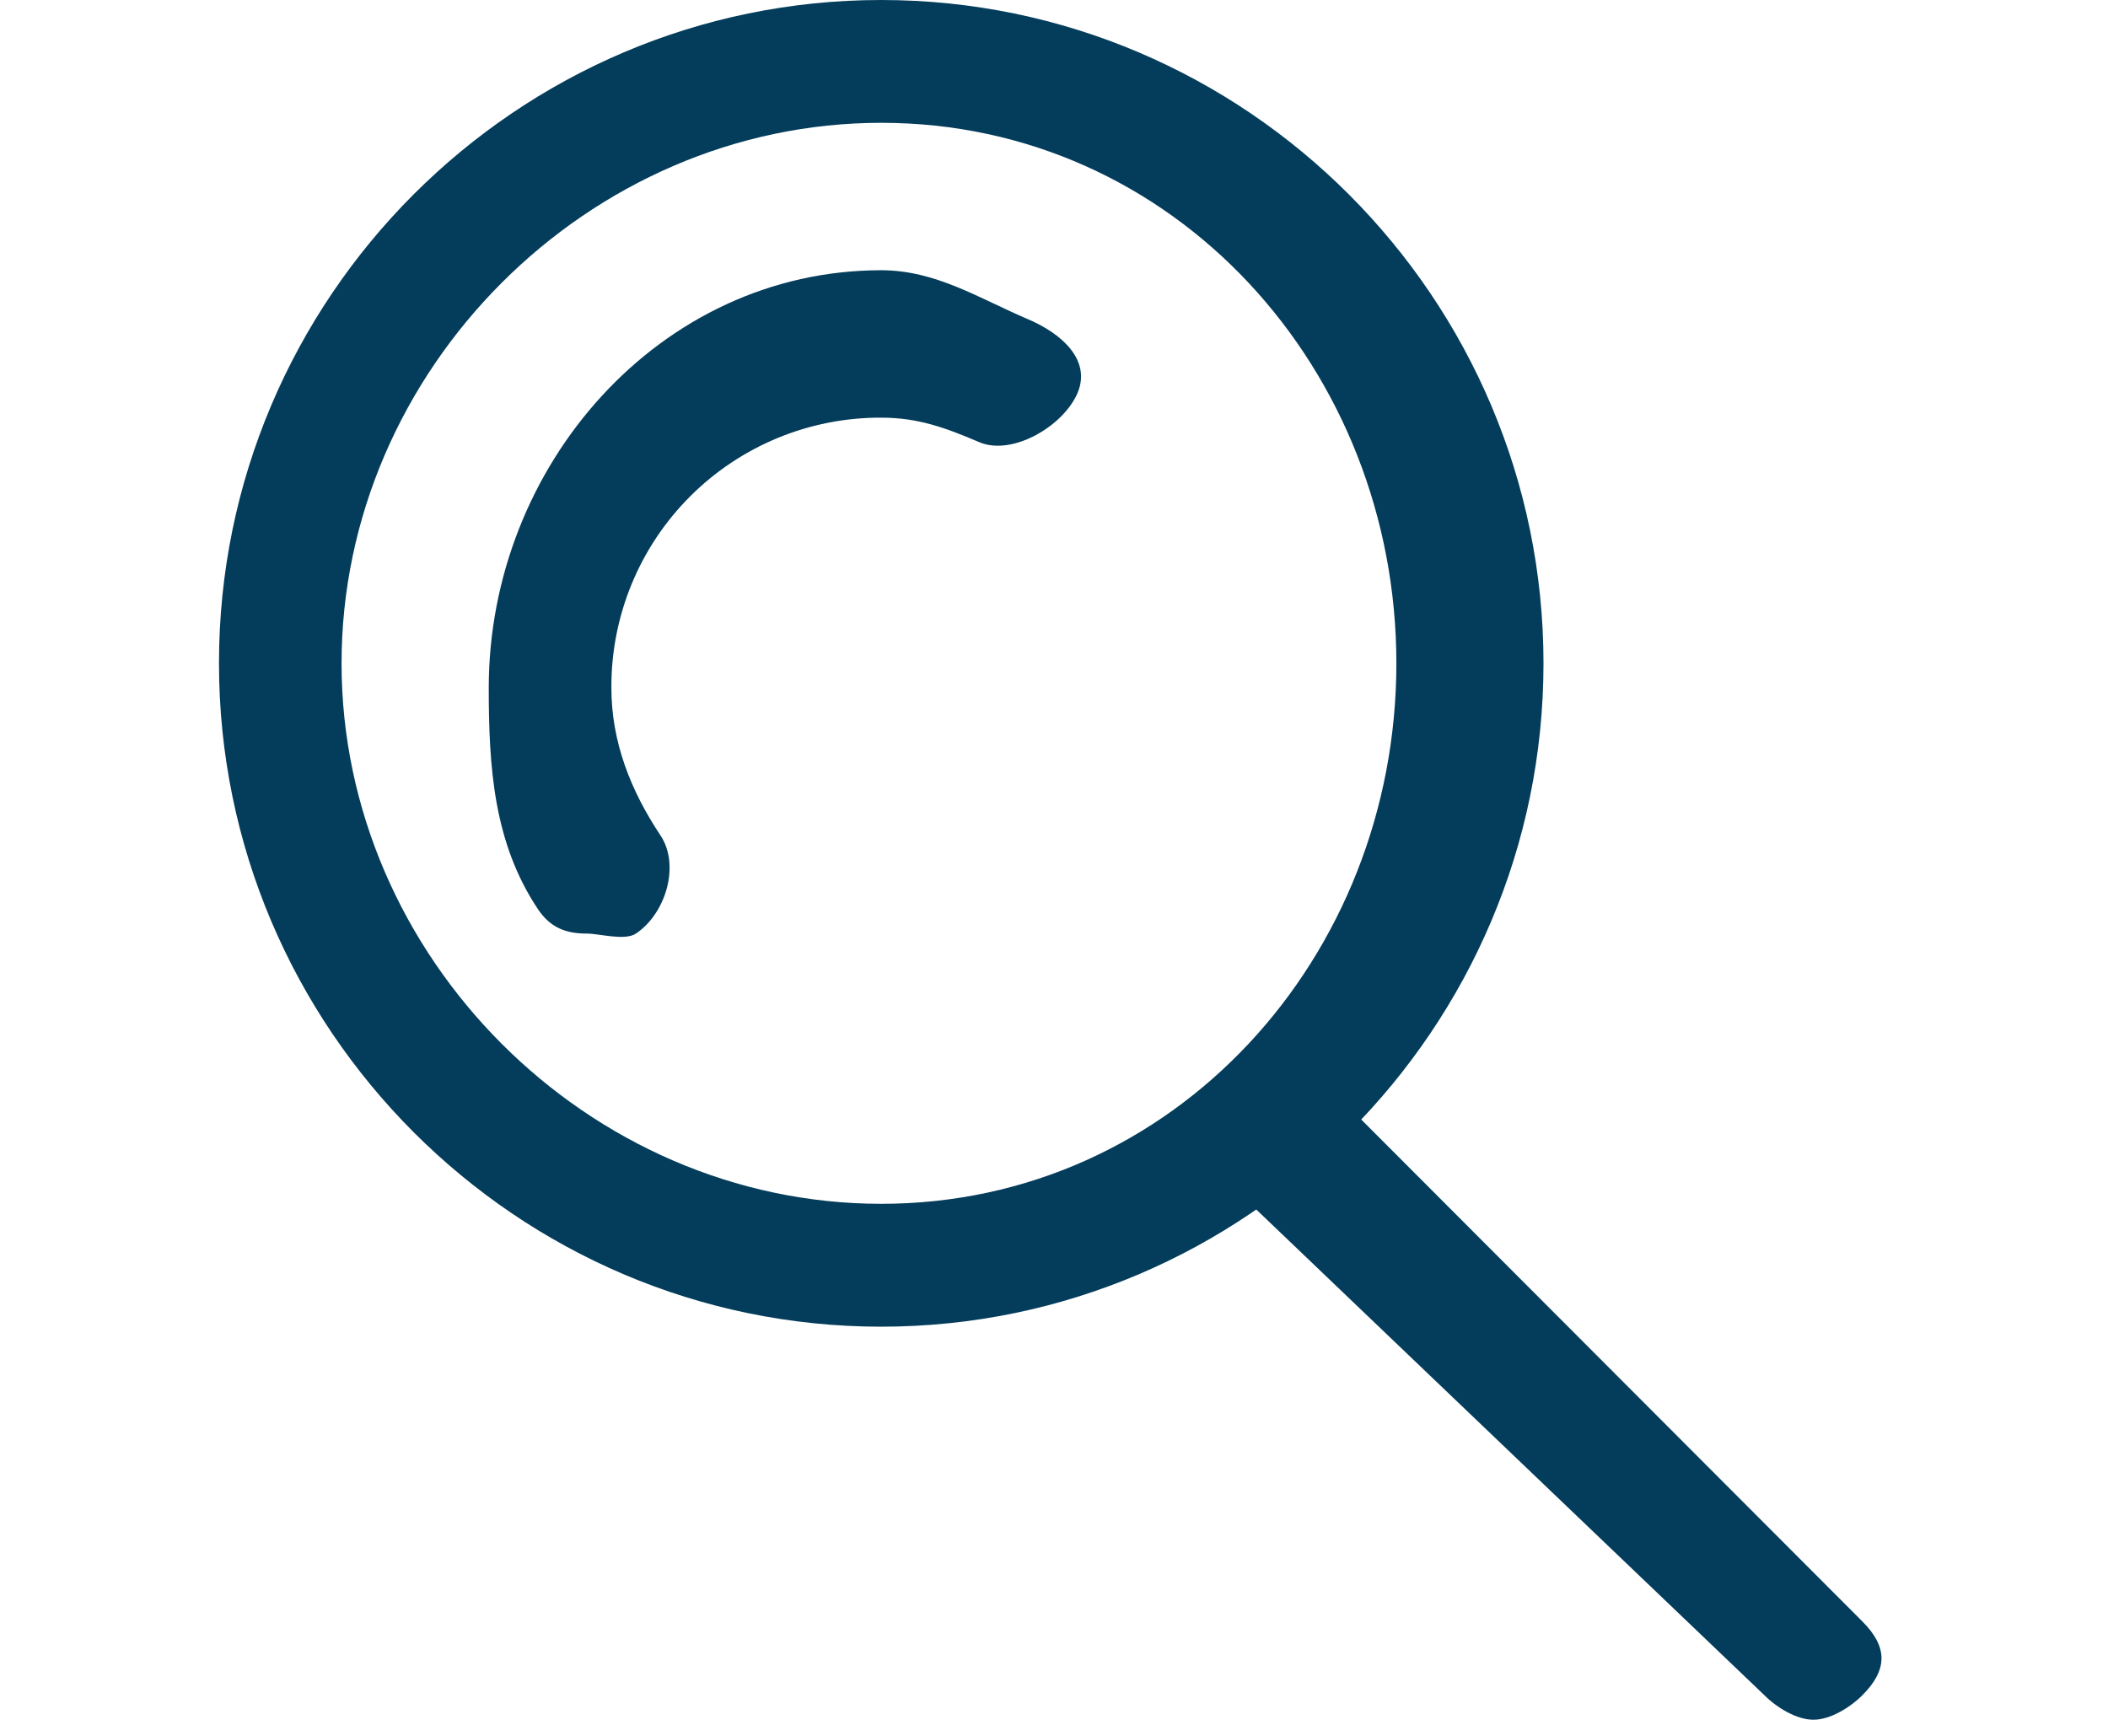
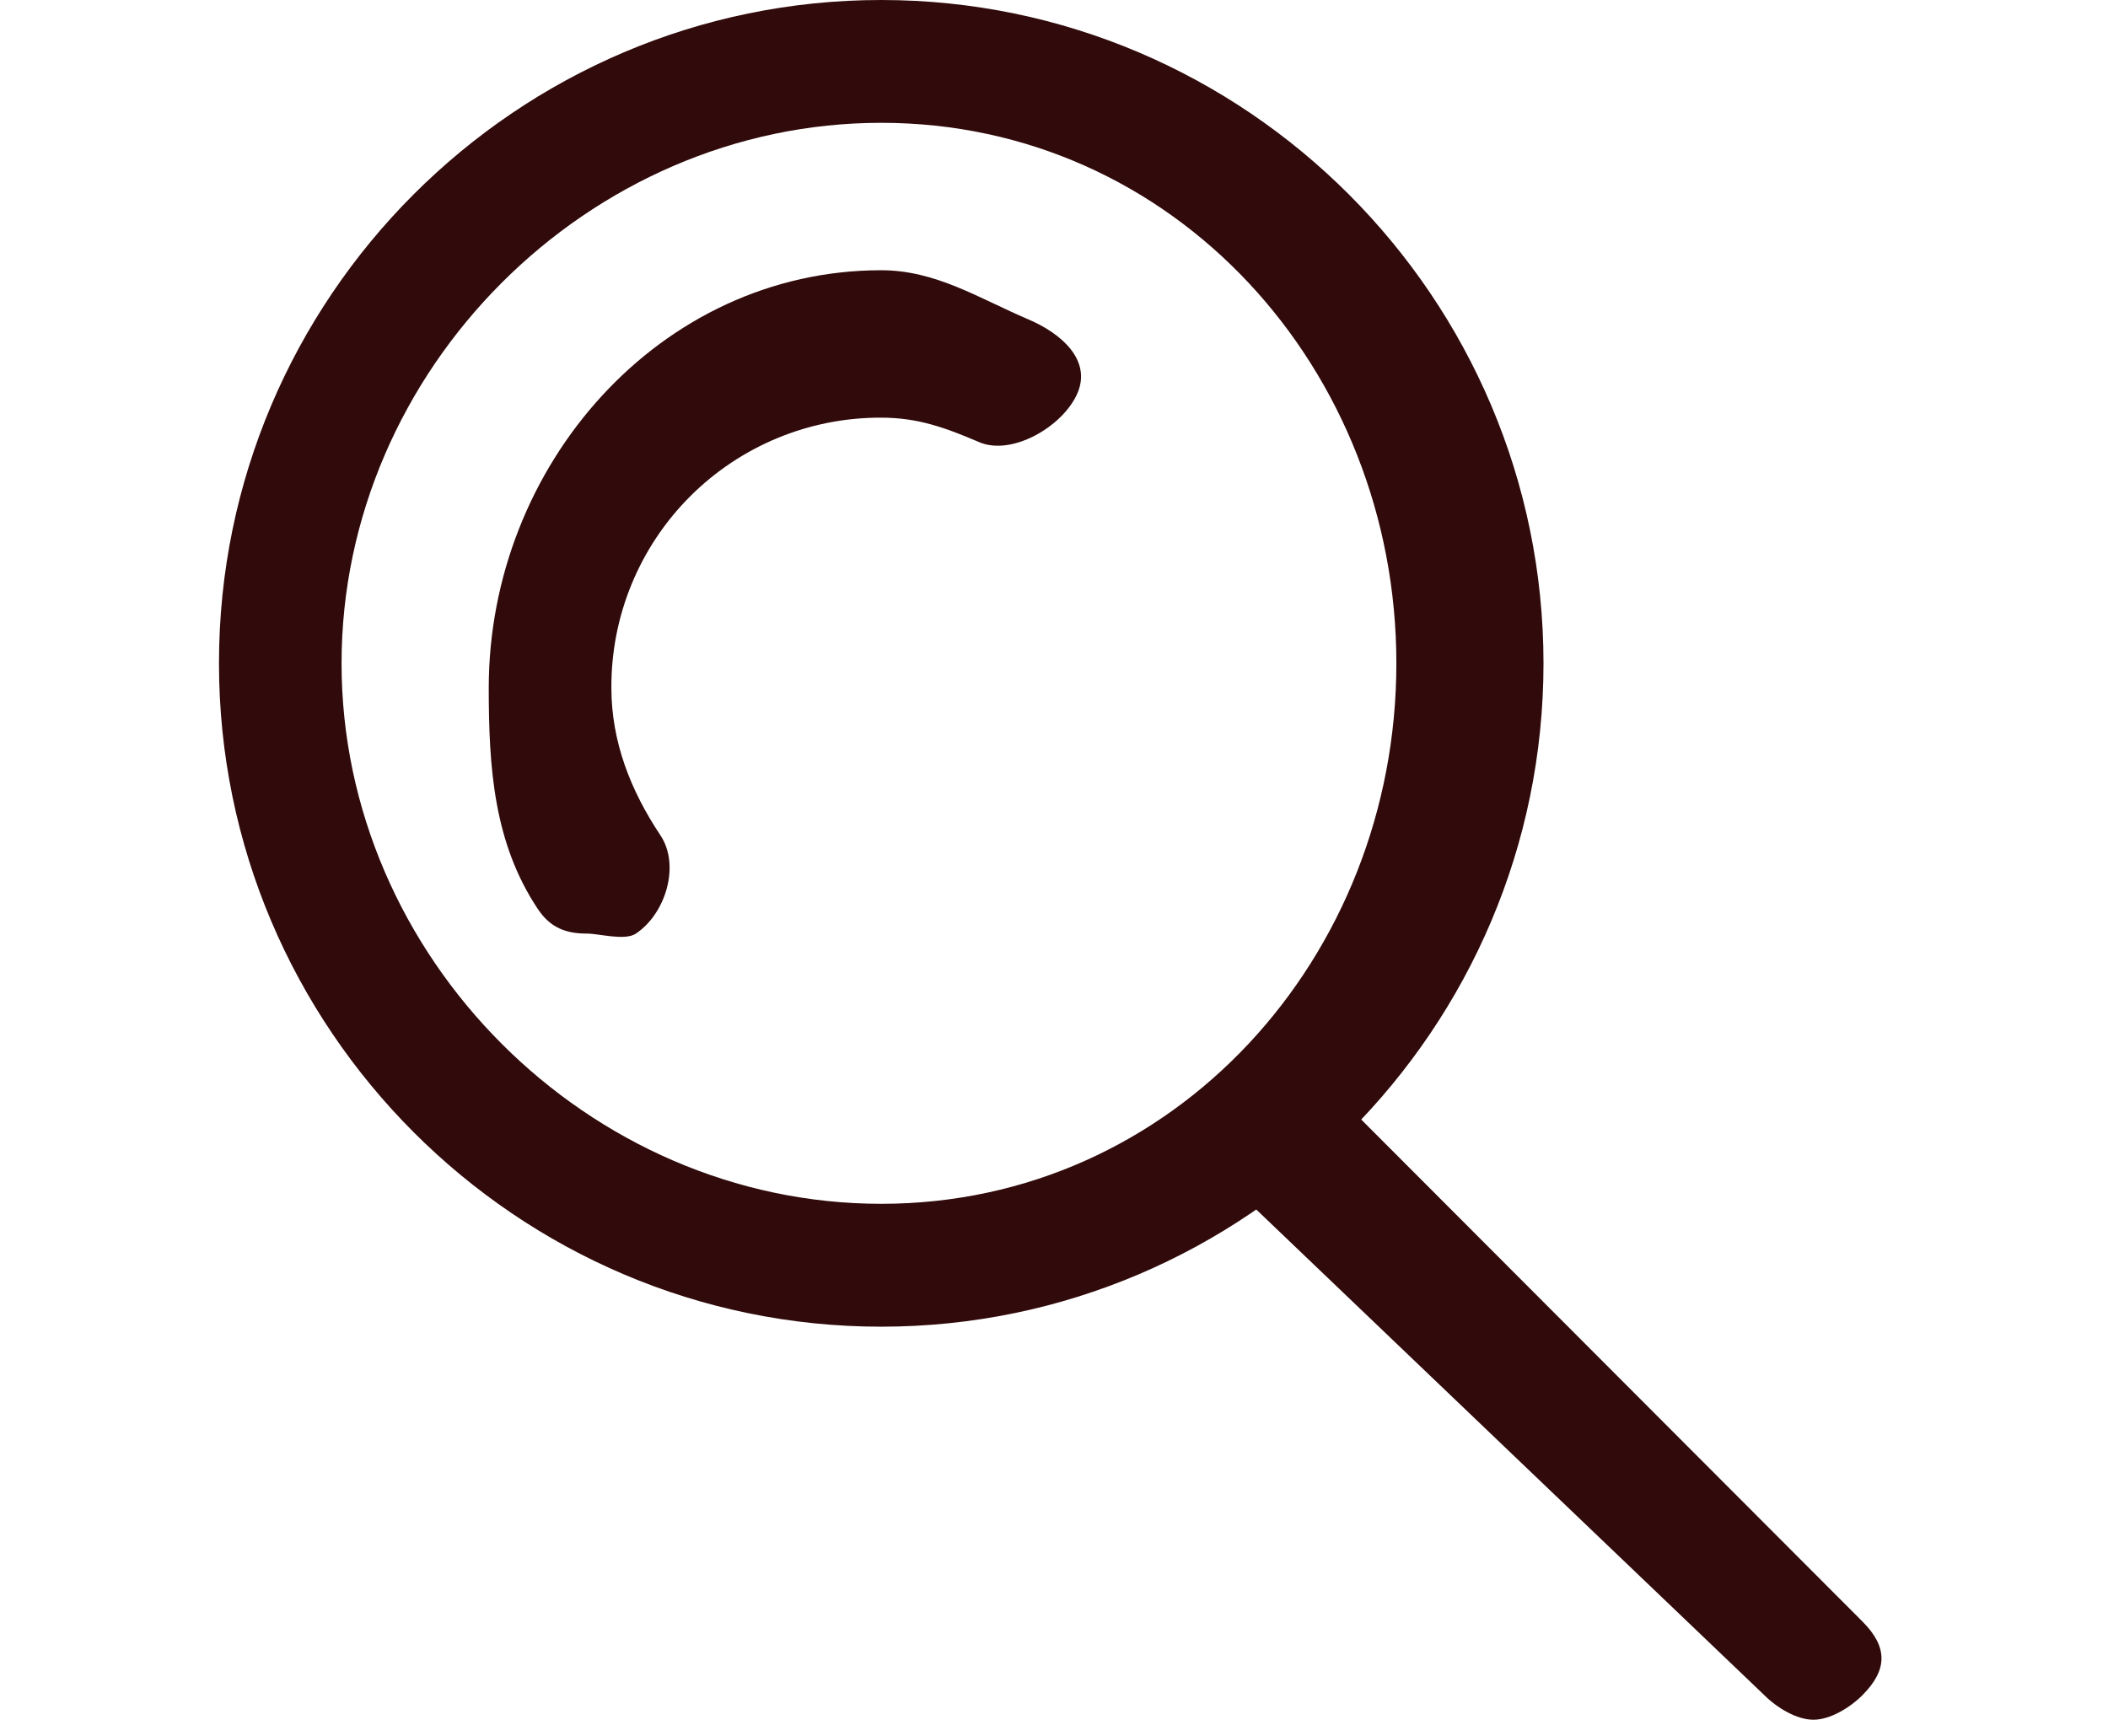
<svg xmlns="http://www.w3.org/2000/svg" width="34" height="28" viewBox="0 0 27 28">
  <g>
    <g>
-       <path fill="#043d5b" d="M10.713 1.981c-4.725 0-8.704 3.983-8.704 8.719 0 4.734 3.98 8.718 8.704 8.718 4.728 0 8.309-3.984 8.309-8.718 0-4.736-3.58-8.719-8.31-8.719m0 19.419C4.833 21.4.032 16.59.032 10.7.03 4.807 4.833 0 10.713 0c5.883 0 10.682 4.807 10.682 10.7 0 5.891-4.799 10.7-10.682 10.7" />
+       <path fill="#310a0b" d="M10.713 1.981c-4.725 0-8.704 3.983-8.704 8.719 0 4.734 3.98 8.718 8.704 8.718 4.728 0 8.309-3.984 8.309-8.718 0-4.736-3.58-8.719-8.31-8.719m0 19.419C4.833 21.4.032 16.59.032 10.7.03 4.807 4.833 0 10.713 0c5.883 0 10.682 4.807 10.682 10.7 0 5.891-4.799 10.7-10.682 10.7" />
    </g>
    <g>
-       <path fill="#043d5b" d="M5.965 15.059c-.337 0-.589-.094-.79-.396-.712-1.068-.792-2.282-.792-3.567 0-3.581 2.758-6.737 6.33-6.737.88 0 1.57.45 2.374.793.533.227 1.019.655.792 1.189-.228.533-1.052 1.018-1.583.792-.543-.232-.987-.396-1.582-.396a4.336 4.336 0 0 0-4.353 4.359c0 .869.311 1.657.791 2.378.322.482.086 1.263-.395 1.585-.178.12-.591 0-.792 0" />
+       <path fill="#310a0b" d="M5.965 15.059c-.337 0-.589-.094-.79-.396-.712-1.068-.792-2.282-.792-3.567 0-3.581 2.758-6.737 6.33-6.737.88 0 1.57.45 2.374.793.533.227 1.019.655.792 1.189-.228.533-1.052 1.018-1.583.792-.543-.232-.987-.396-1.582-.396a4.336 4.336 0 0 0-4.353 4.359c0 .869.311 1.657.791 2.378.322.482.086 1.263-.395 1.585-.178.12-.591 0-.792 0" />
    </g>
    <g>
-       <path fill="#043d5b" d="M25.748 27.74c-.269 0-.587-.192-.791-.396l-8.705-8.322c-.41-.41-.41-1.176 0-1.585.41-.41 1.174-.41 1.583 0l8.704 8.718c.41.41.41.778 0 1.189-.204.204-.523.396-.79.396" />
+       <path fill="#310a0b" d="M25.748 27.74c-.269 0-.587-.192-.791-.396l-8.705-8.322c-.41-.41-.41-1.176 0-1.585.41-.41 1.174-.41 1.583 0l8.704 8.718c.41.41.41.778 0 1.189-.204.204-.523.396-.79.396" />
    </g>
  </g>
</svg>
